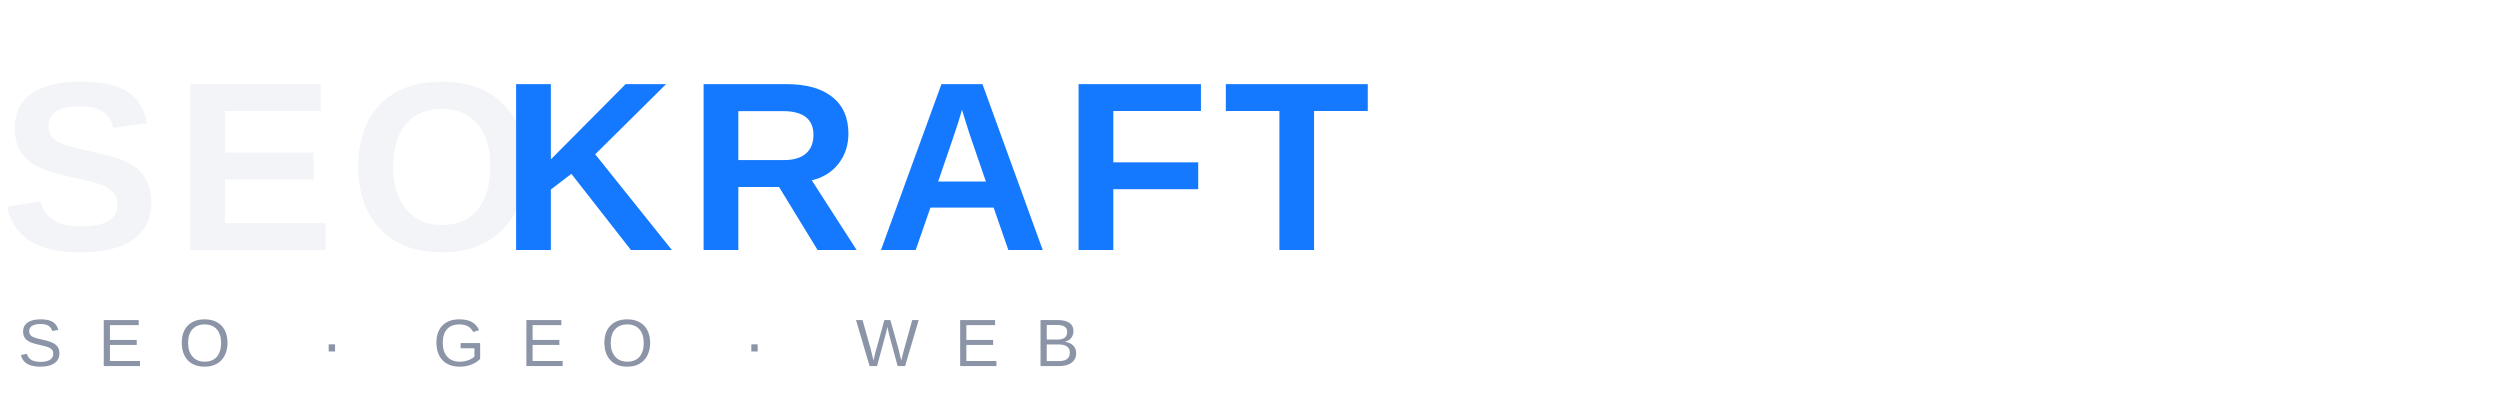
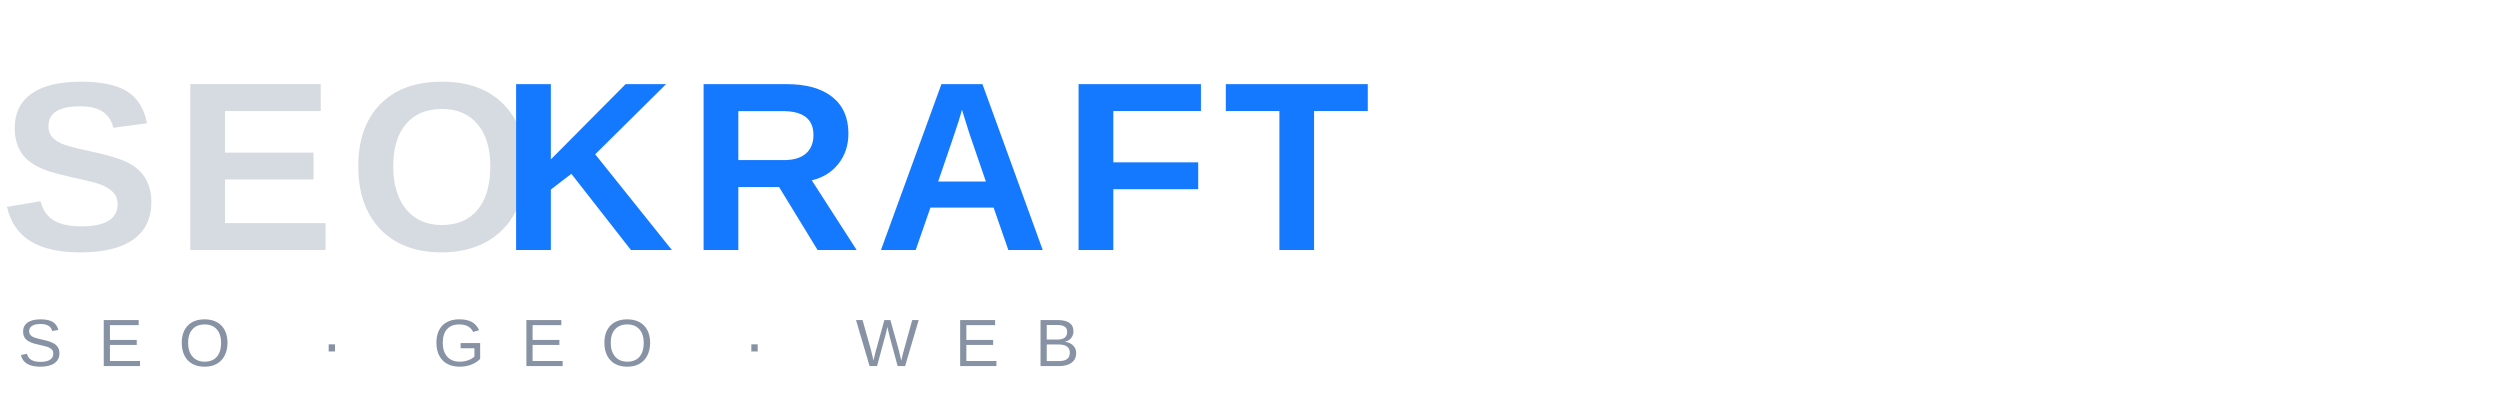
<svg xmlns="http://www.w3.org/2000/svg" viewBox="0 0 560 92" role="img" aria-labelledby="t">
  <rect width="560" height="92" fill="none" />
-   <text x="0" y="56" fill="#F2F4F7" font-family="Arial,Helvetica,sans-serif" font-weight="900" font-size="54" letter-spacing="3">SEO</text>
+   <text x="0" y="56" fill="#D6DAE1" font-family="Arial,Helvetica,sans-serif" font-weight="900" font-size="54" letter-spacing="3">SEO</text>
  <text x="112" y="56" fill="#1479ff" font-family="Arial,Helvetica,sans-serif" font-weight="900" font-size="54" letter-spacing="3">KRAFT</text>
-   <text x="4" y="82" fill="#8b95a7" font-family="Arial,Helvetica,sans-serif" font-size="15" letter-spacing="8">SEO · GEO · WEB</text>
+   <text x="4" y="82" fill="#8792a4" font-family="Arial,Helvetica,sans-serif" font-size="15" letter-spacing="8">SEO · GEO · WEB</text>
</svg>
